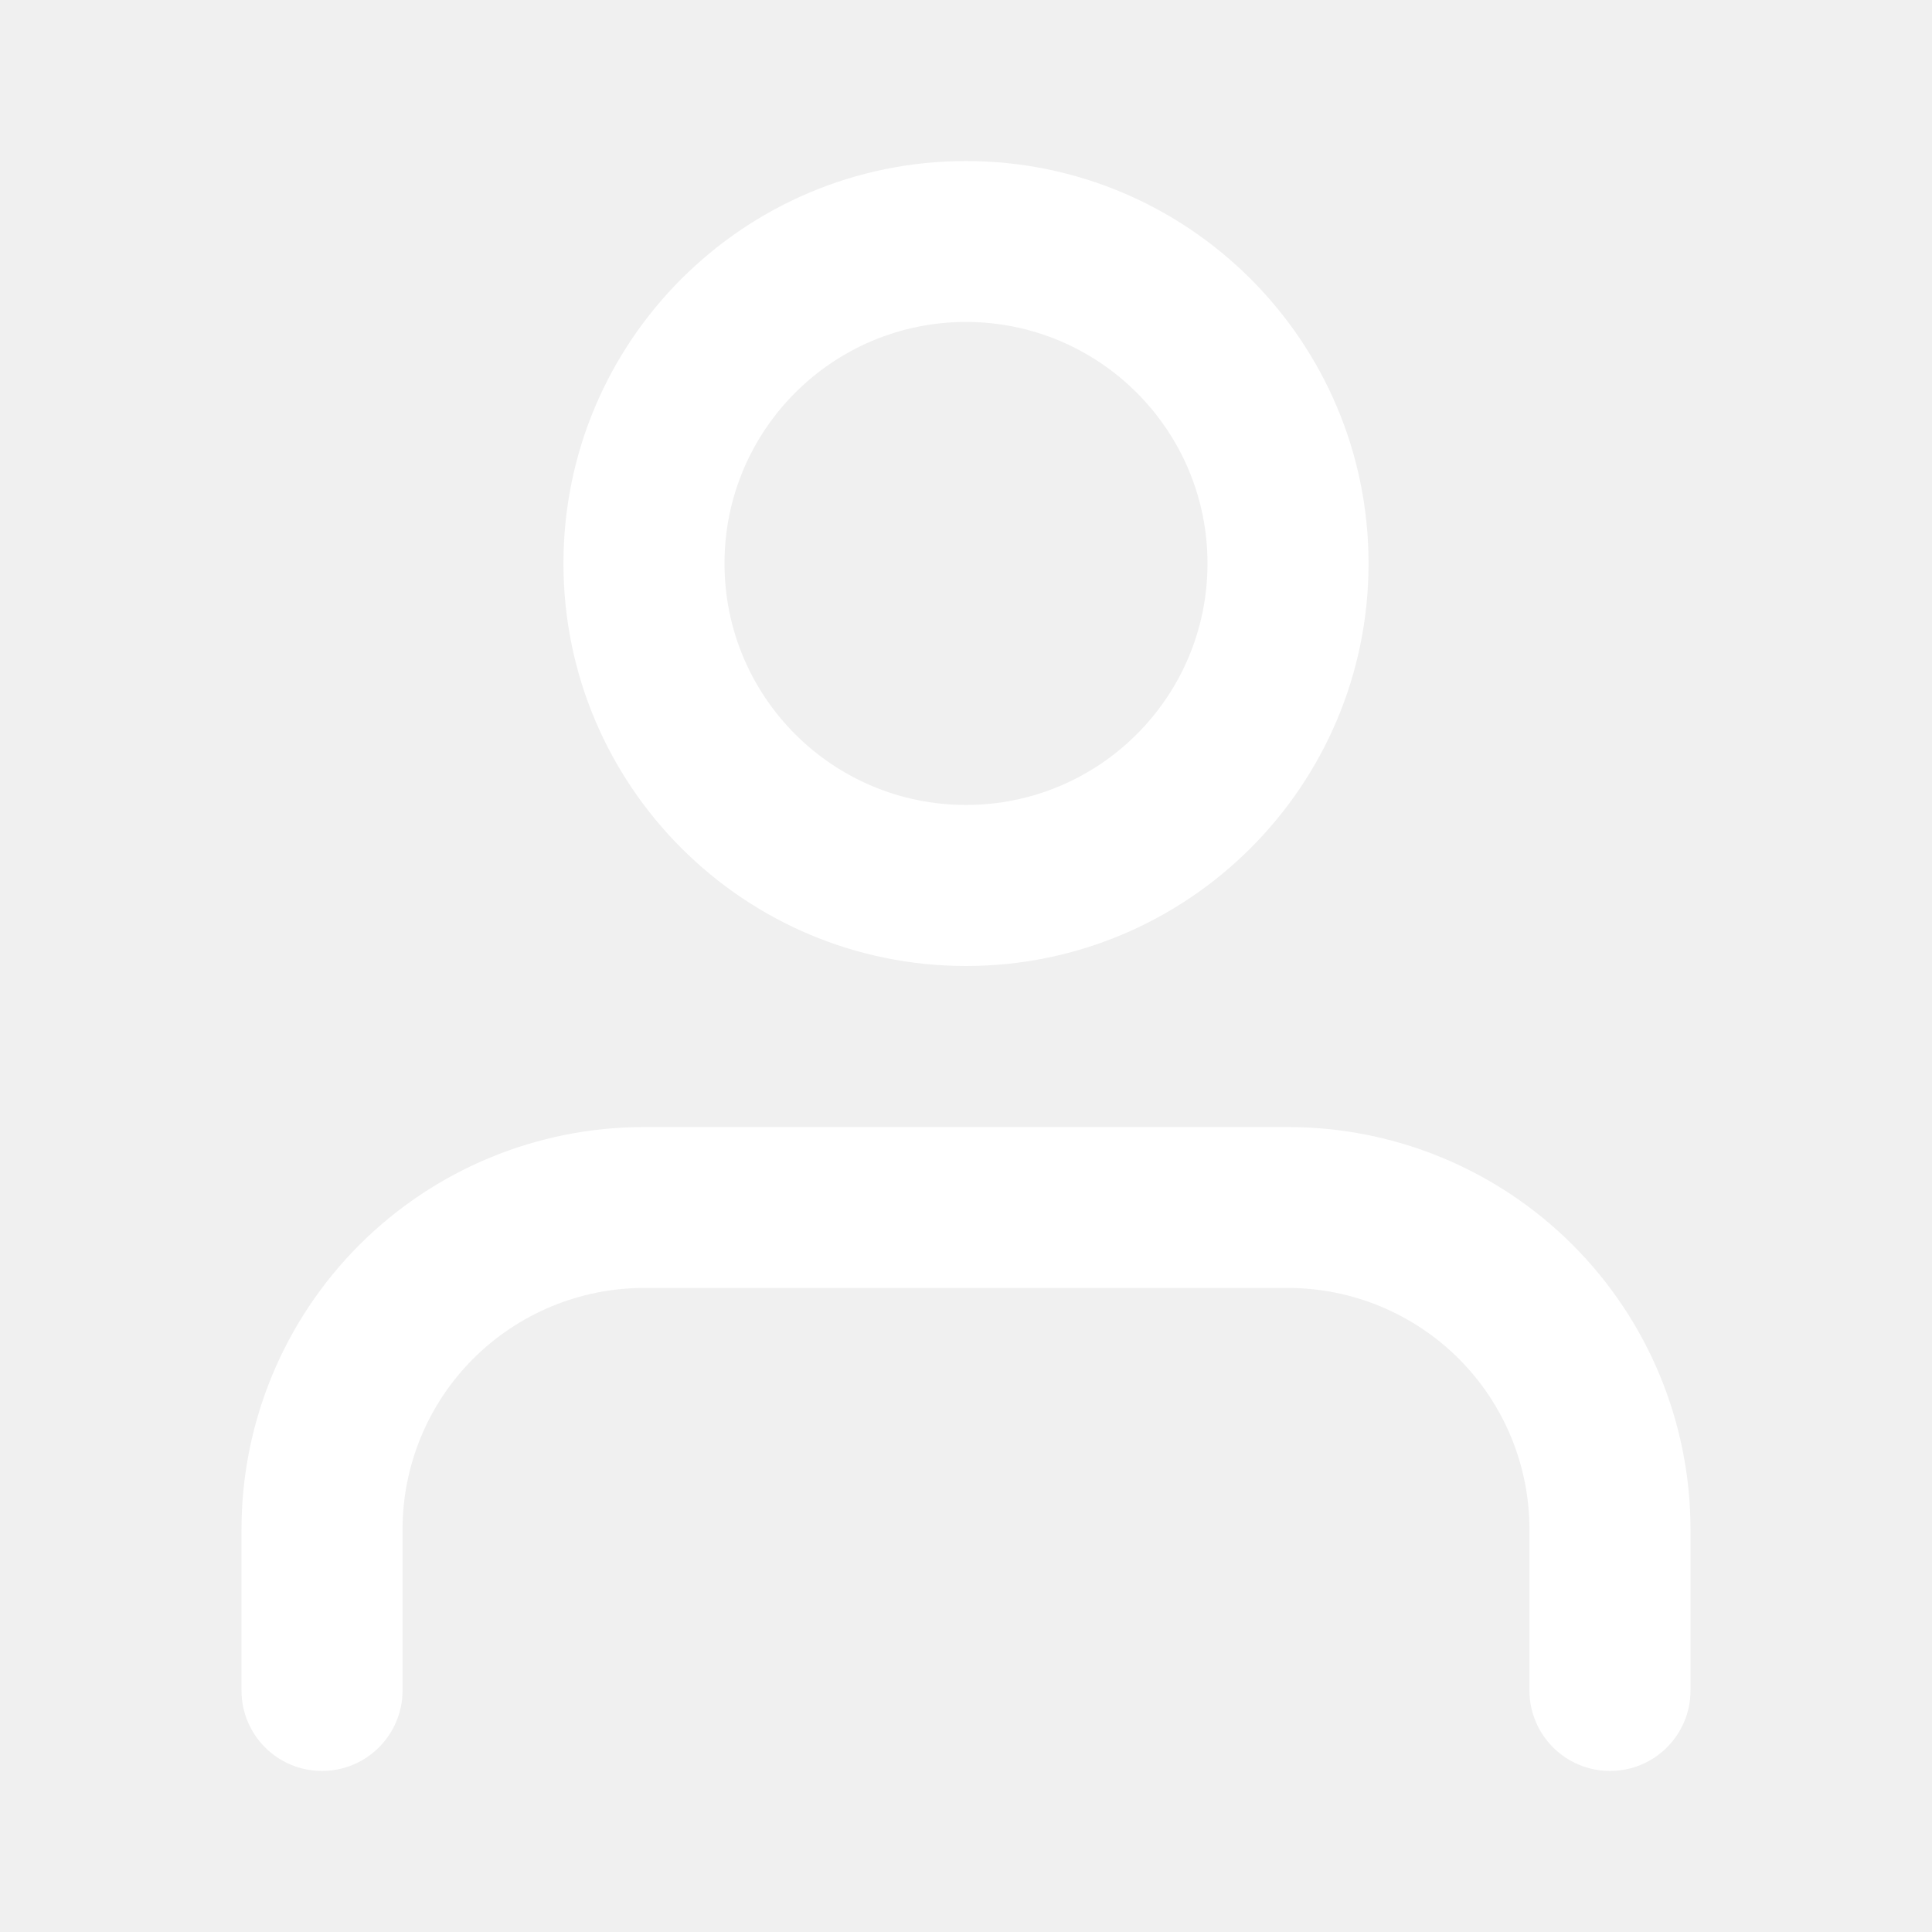
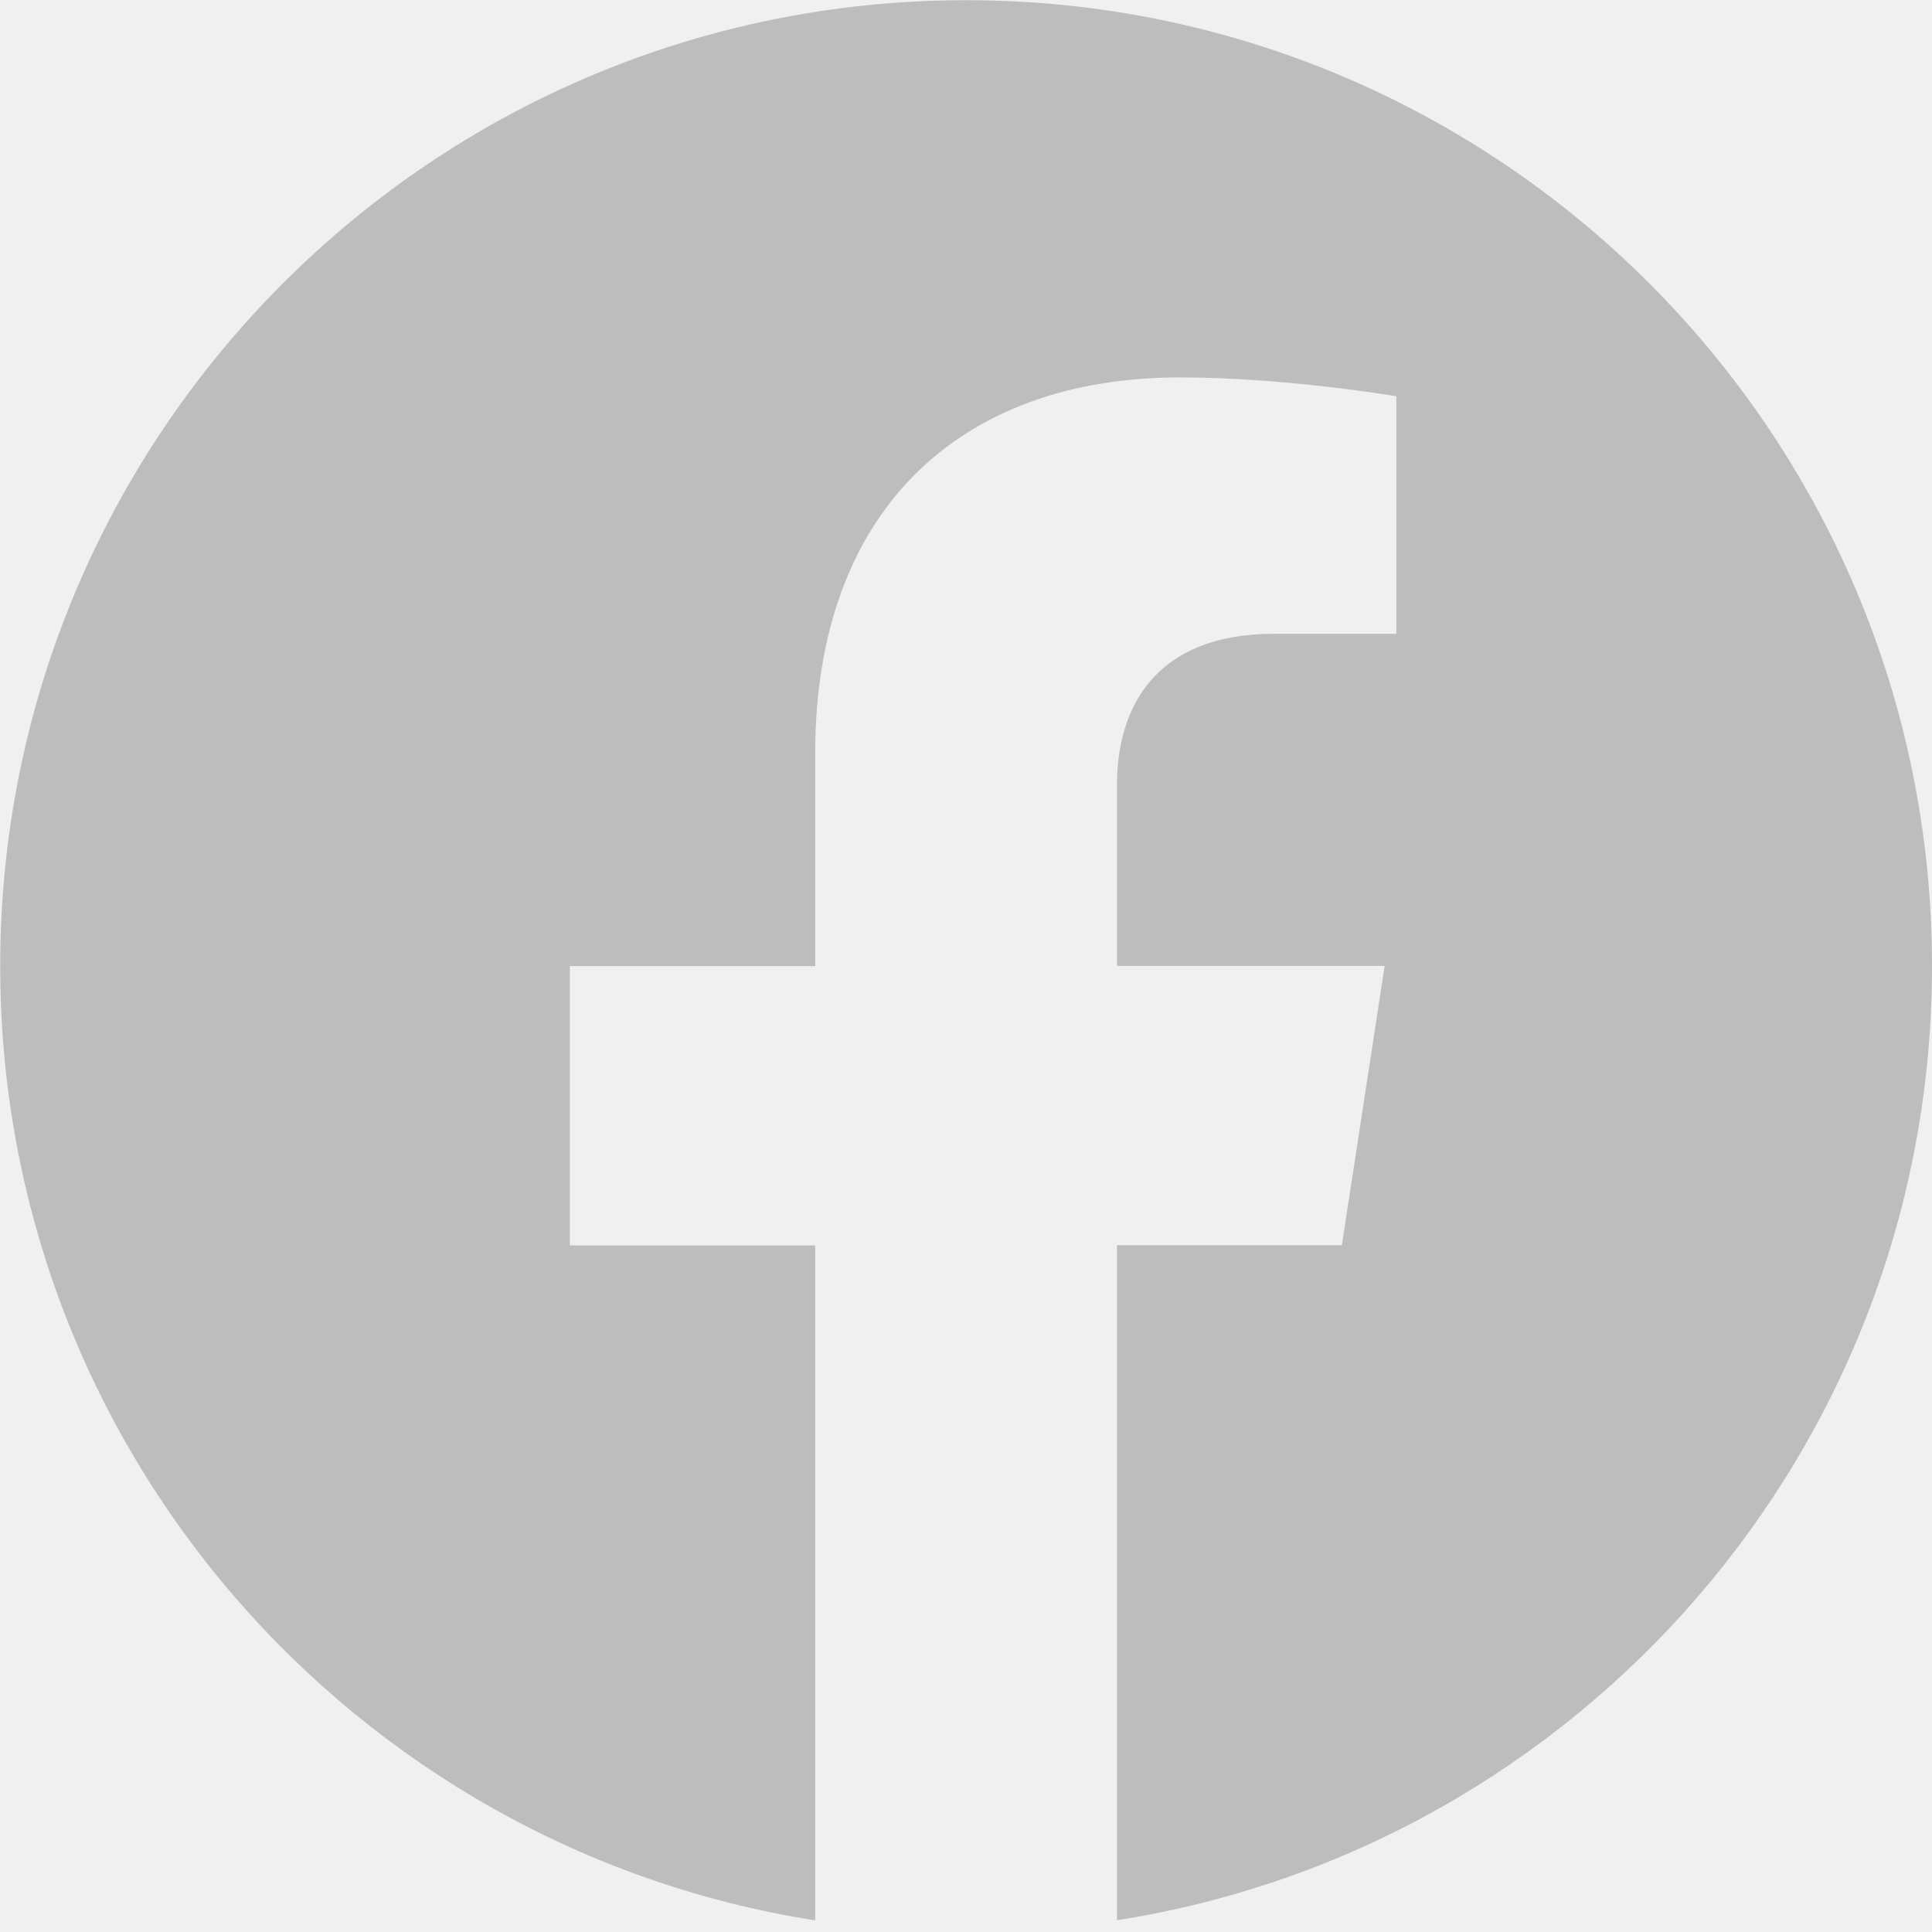
- <svg xmlns="http://www.w3.org/2000/svg" width="14" height="14" viewBox="0 0 14 14" fill="none">
-   <path fill-rule="evenodd" clip-rule="evenodd" d="M2.604 9.021C3.151 8.474 3.893 8.167 4.667 8.167H9.333C10.107 8.167 10.849 8.474 11.396 9.021C11.943 9.568 12.25 10.31 12.25 11.083V12.25C12.25 12.572 11.989 12.833 11.667 12.833C11.345 12.833 11.083 12.572 11.083 12.25V11.083C11.083 10.619 10.899 10.174 10.571 9.846C10.243 9.518 9.797 9.333 9.333 9.333H4.667C4.203 9.333 3.757 9.518 3.429 9.846C3.101 10.174 2.917 10.619 2.917 11.083V12.25C2.917 12.572 2.655 12.833 2.333 12.833C2.011 12.833 1.75 12.572 1.75 12.25V11.083C1.75 10.31 2.057 9.568 2.604 9.021Z" fill="white" />
-   <path fill-rule="evenodd" clip-rule="evenodd" d="M7 2.333C6.033 2.333 5.25 3.117 5.25 4.083C5.25 5.05 6.033 5.833 7 5.833C7.966 5.833 8.75 5.05 8.75 4.083C8.75 3.117 7.966 2.333 7 2.333ZM4.083 4.083C4.083 2.473 5.389 1.167 7 1.167C8.611 1.167 9.917 2.473 9.917 4.083C9.917 5.694 8.611 7 7 7C5.389 7 4.083 5.694 4.083 4.083Z" fill="white" />
+ <svg xmlns="http://www.w3.org/2000/svg" width="20" height="20" fill="none">
+   <path d="M10.001.002C4.479.002.002 4.479.002 10.001c0 4.99 3.656 9.126 8.437 9.879v-6.988h-2.54v-2.891h2.54V7.798c0-2.508 1.493-3.891 3.776-3.891 1.094 0 2.24.195 2.24.195v2.459h-1.264c-1.24 0-1.628.772-1.628 1.563v1.875h2.771l-.443 2.891h-2.328v6.988C16.344 19.129 20 14.992 20 10.001 20 4.479 15.523.002 10.001.002z" fill="#BDBDBD" />
</svg>
